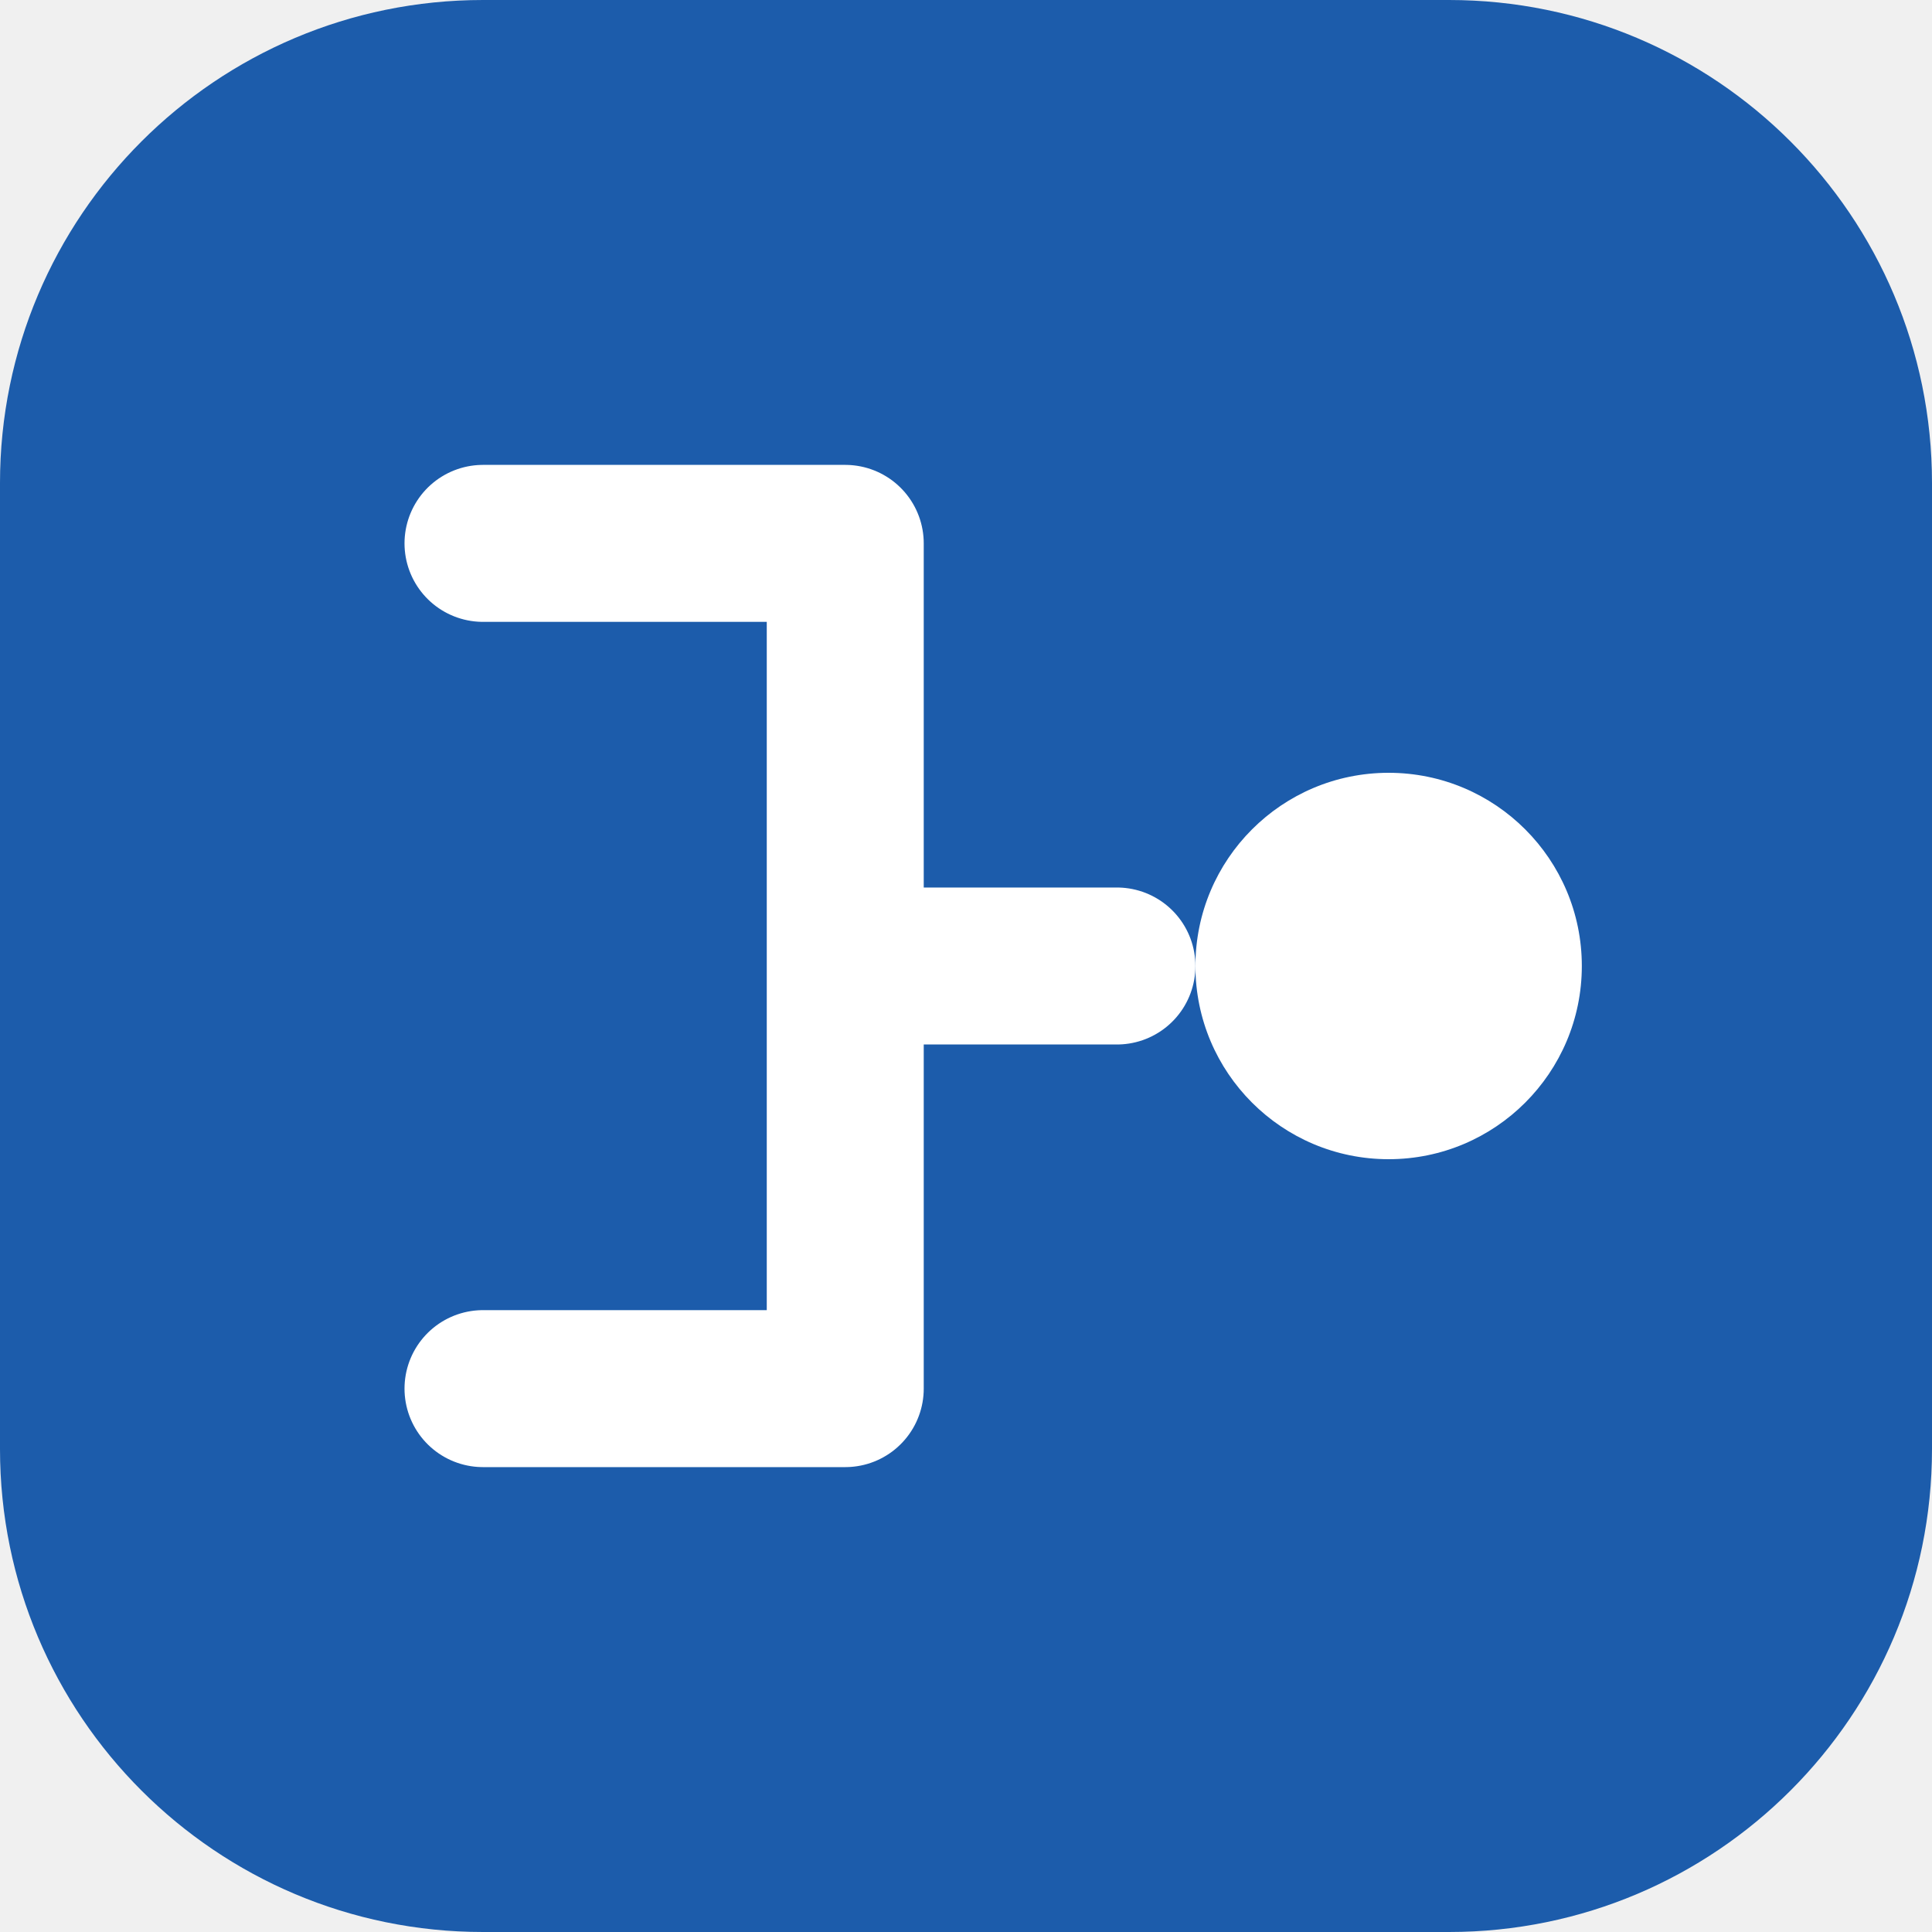
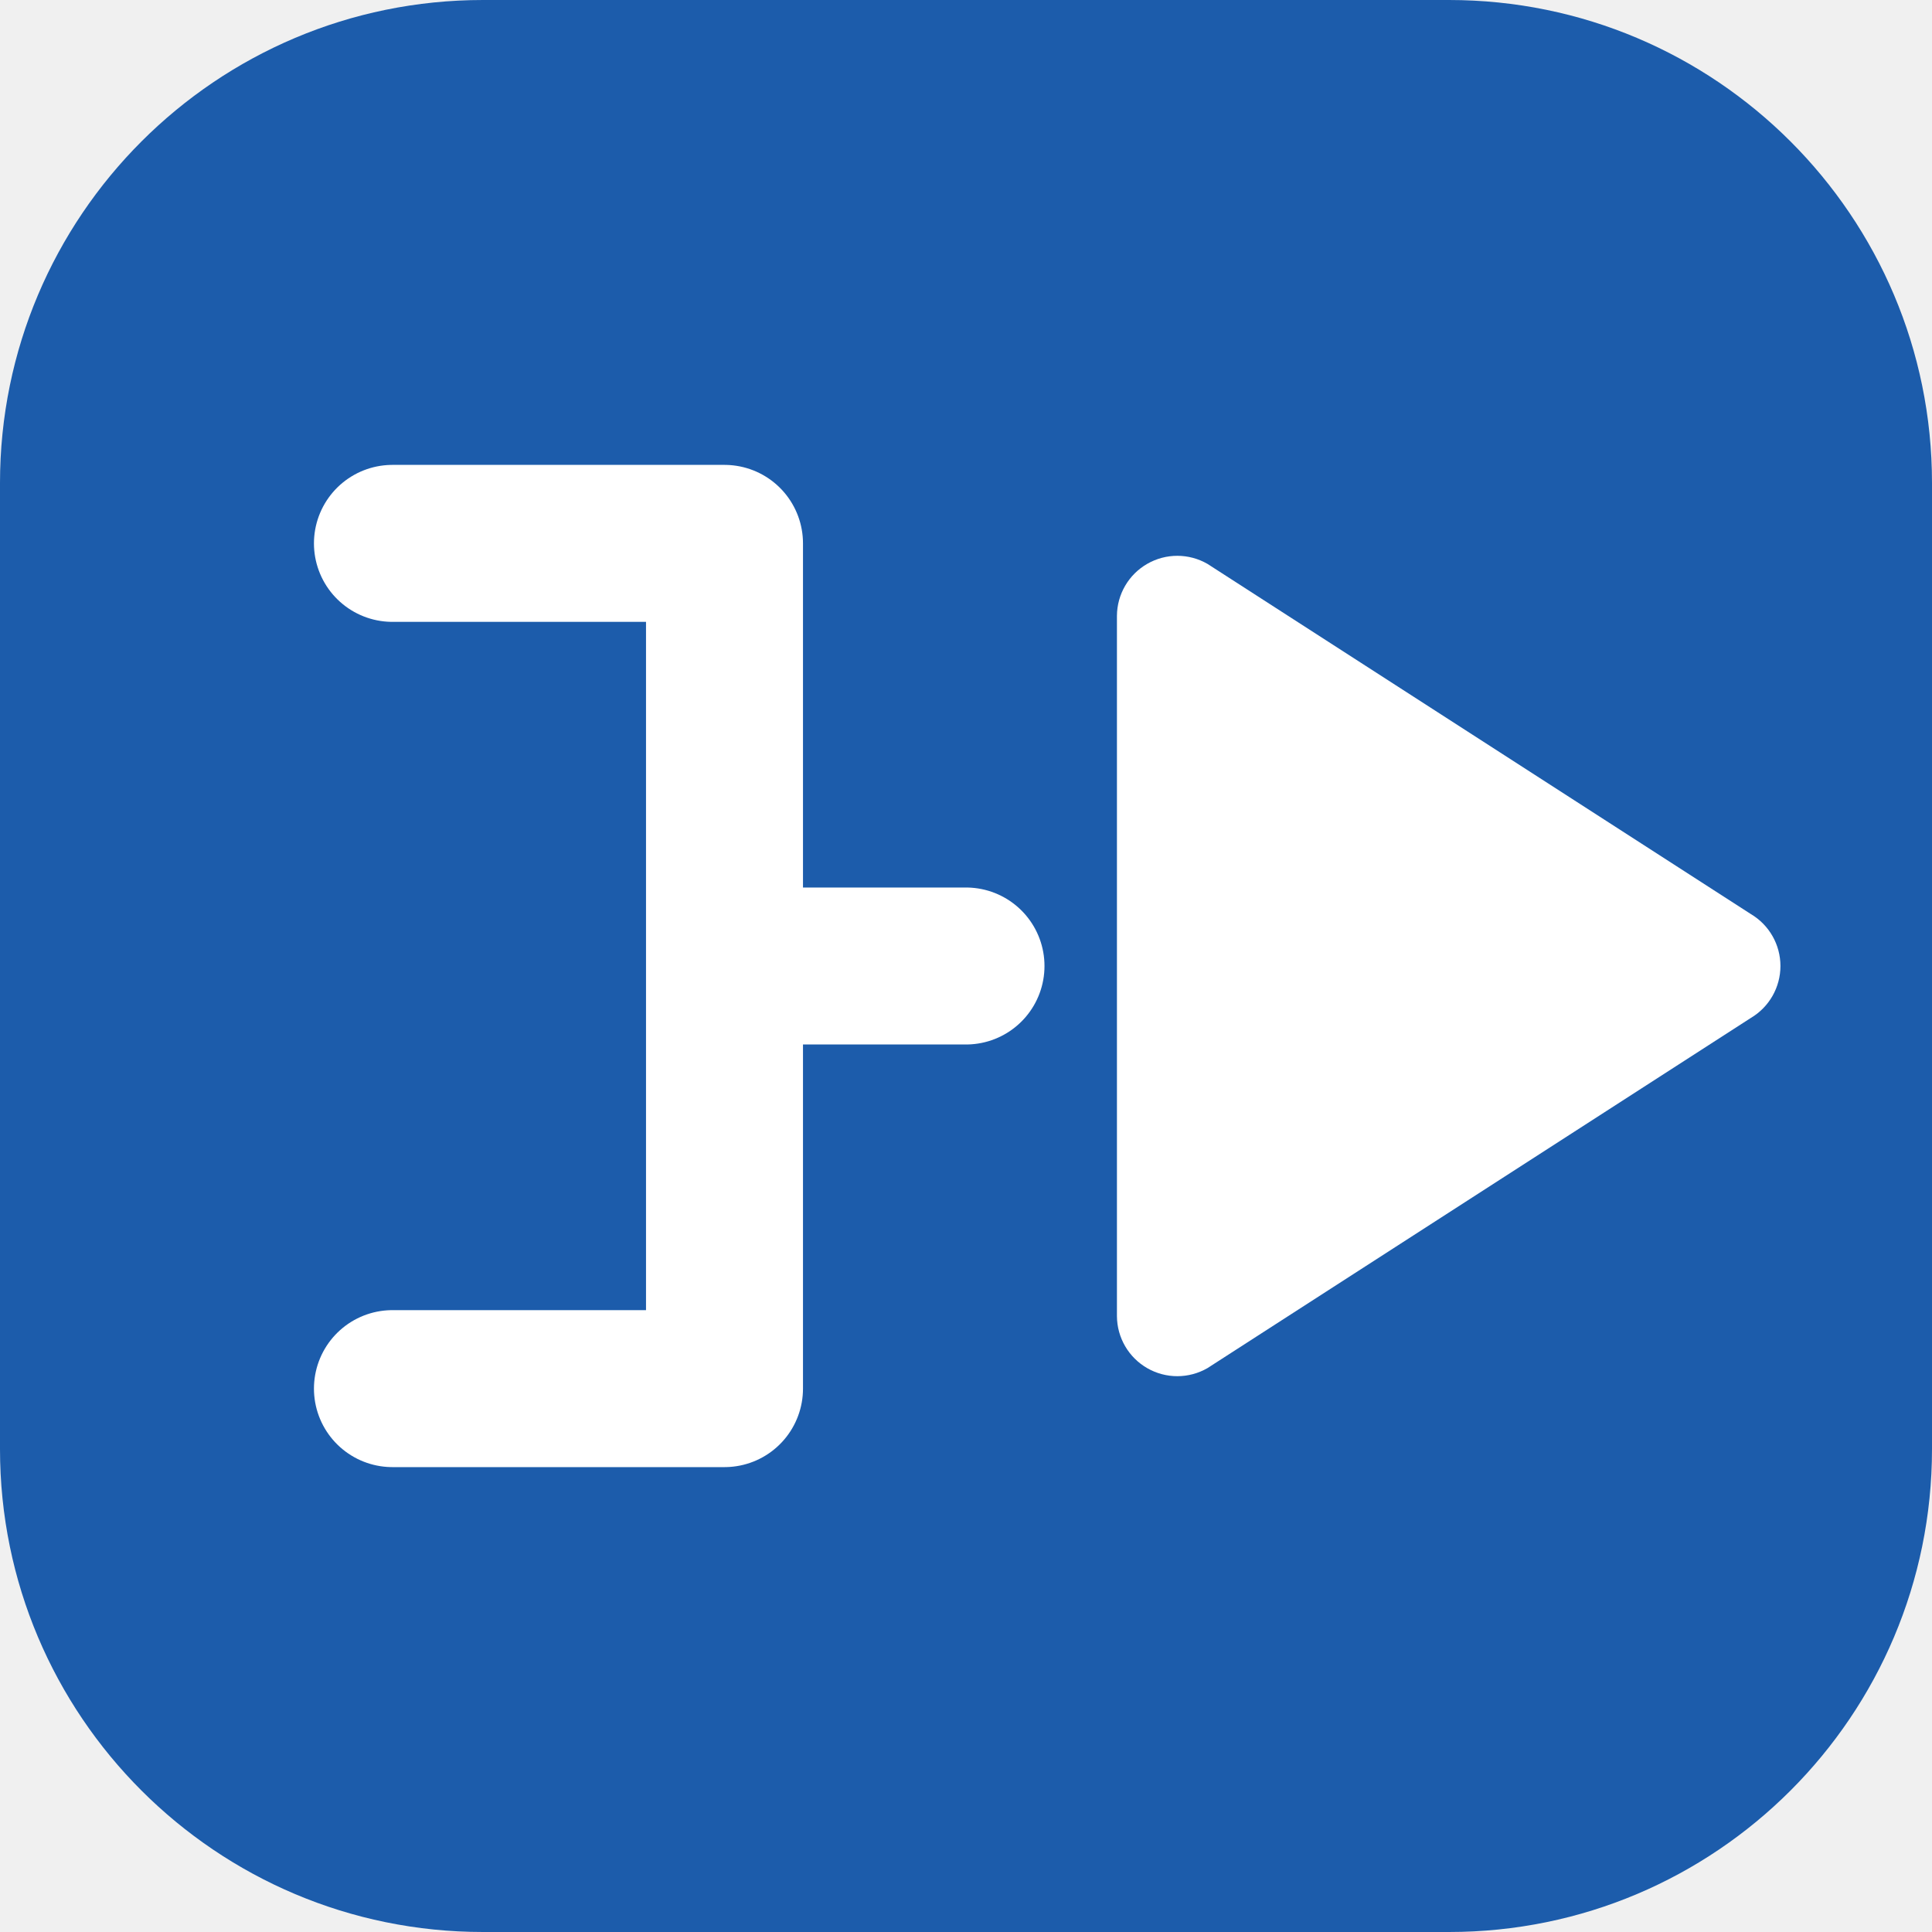
<svg xmlns="http://www.w3.org/2000/svg" viewBox="0 0 32 32">
  <rect width="32" height="32" rx="8" fill="#1c5cab" />
-   <path d="M8 9h6v14H8M14 16h4.5" fill="none" stroke="#fff" stroke-width="2.6" stroke-linecap="round" stroke-linejoin="round" />
-   <circle cx="23" cy="16" r="3.2" fill="#fff" />
+   <path d="M6.5 9h5.5v14H6.5M12 16h4" fill="none" stroke="#fff" stroke-width="2.6" stroke-linecap="round" stroke-linejoin="round" />
+   <path d="M18.5 10.2v11.6a1 1 0 0 0 1.5.86l9-5.8a1 1 0 0 0 0-1.72l-9-5.8a1 1 0 0 0-1.5.86z" fill="#fff" />
</svg>
